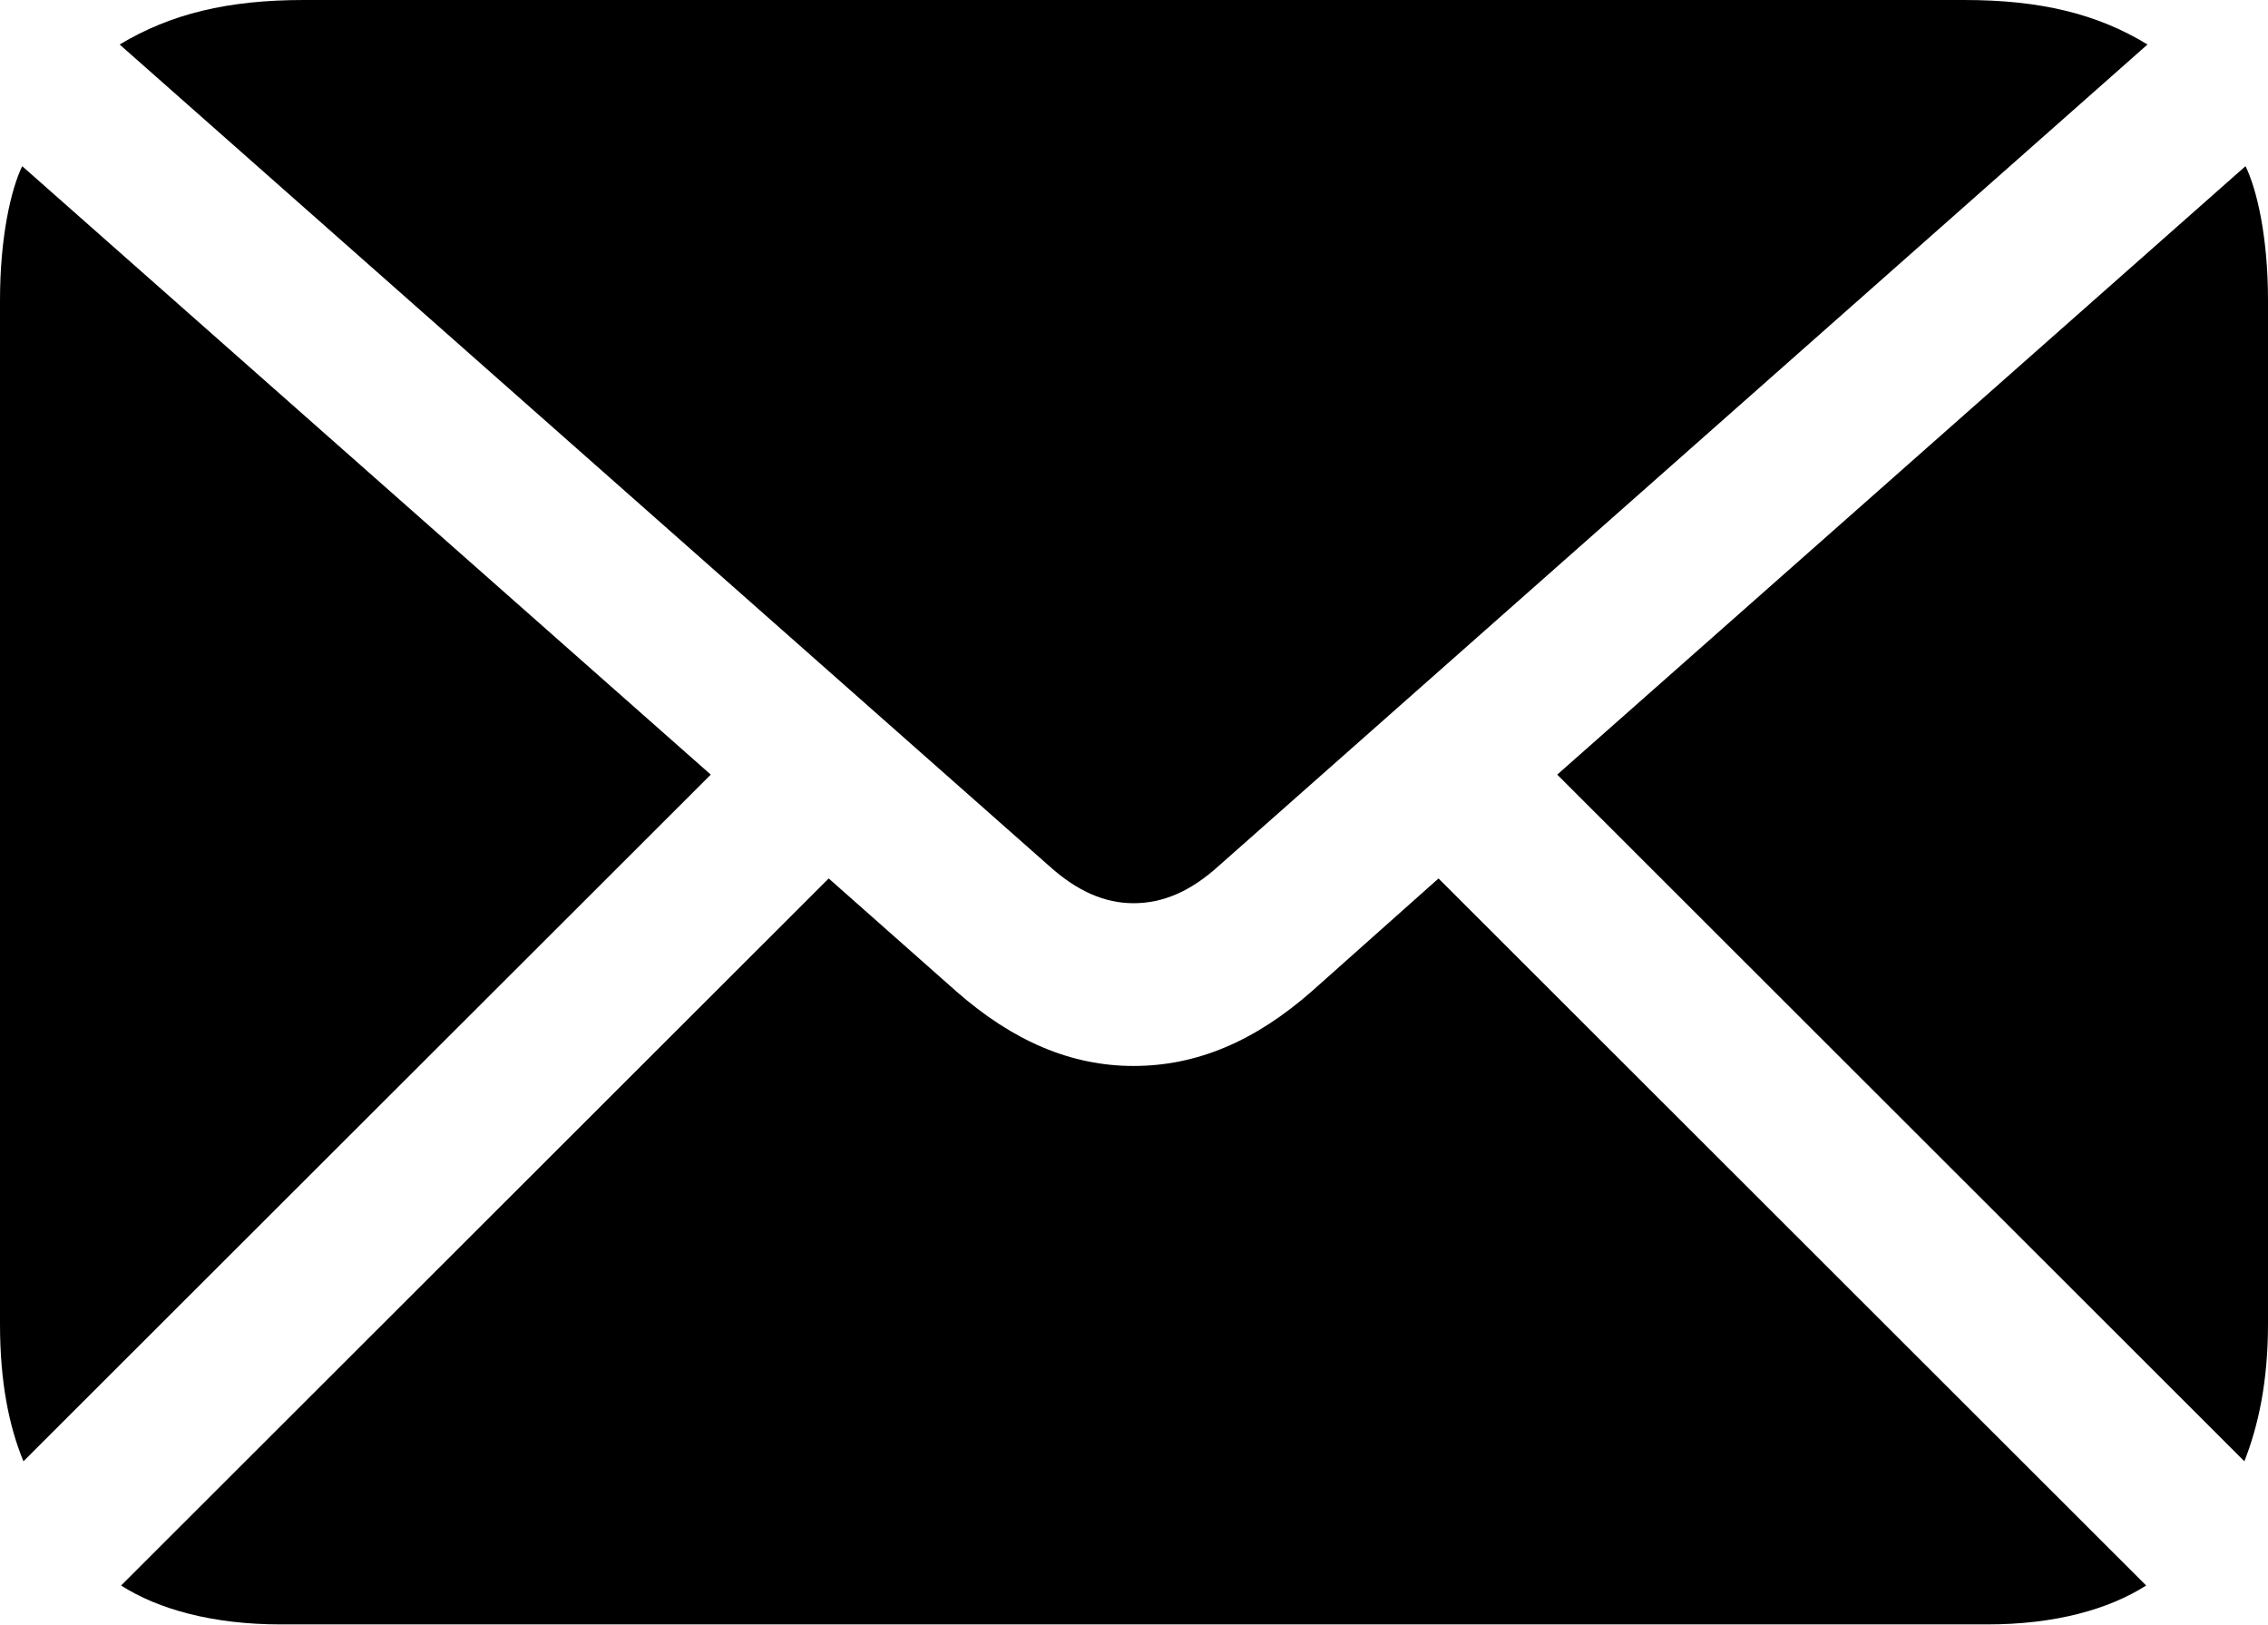
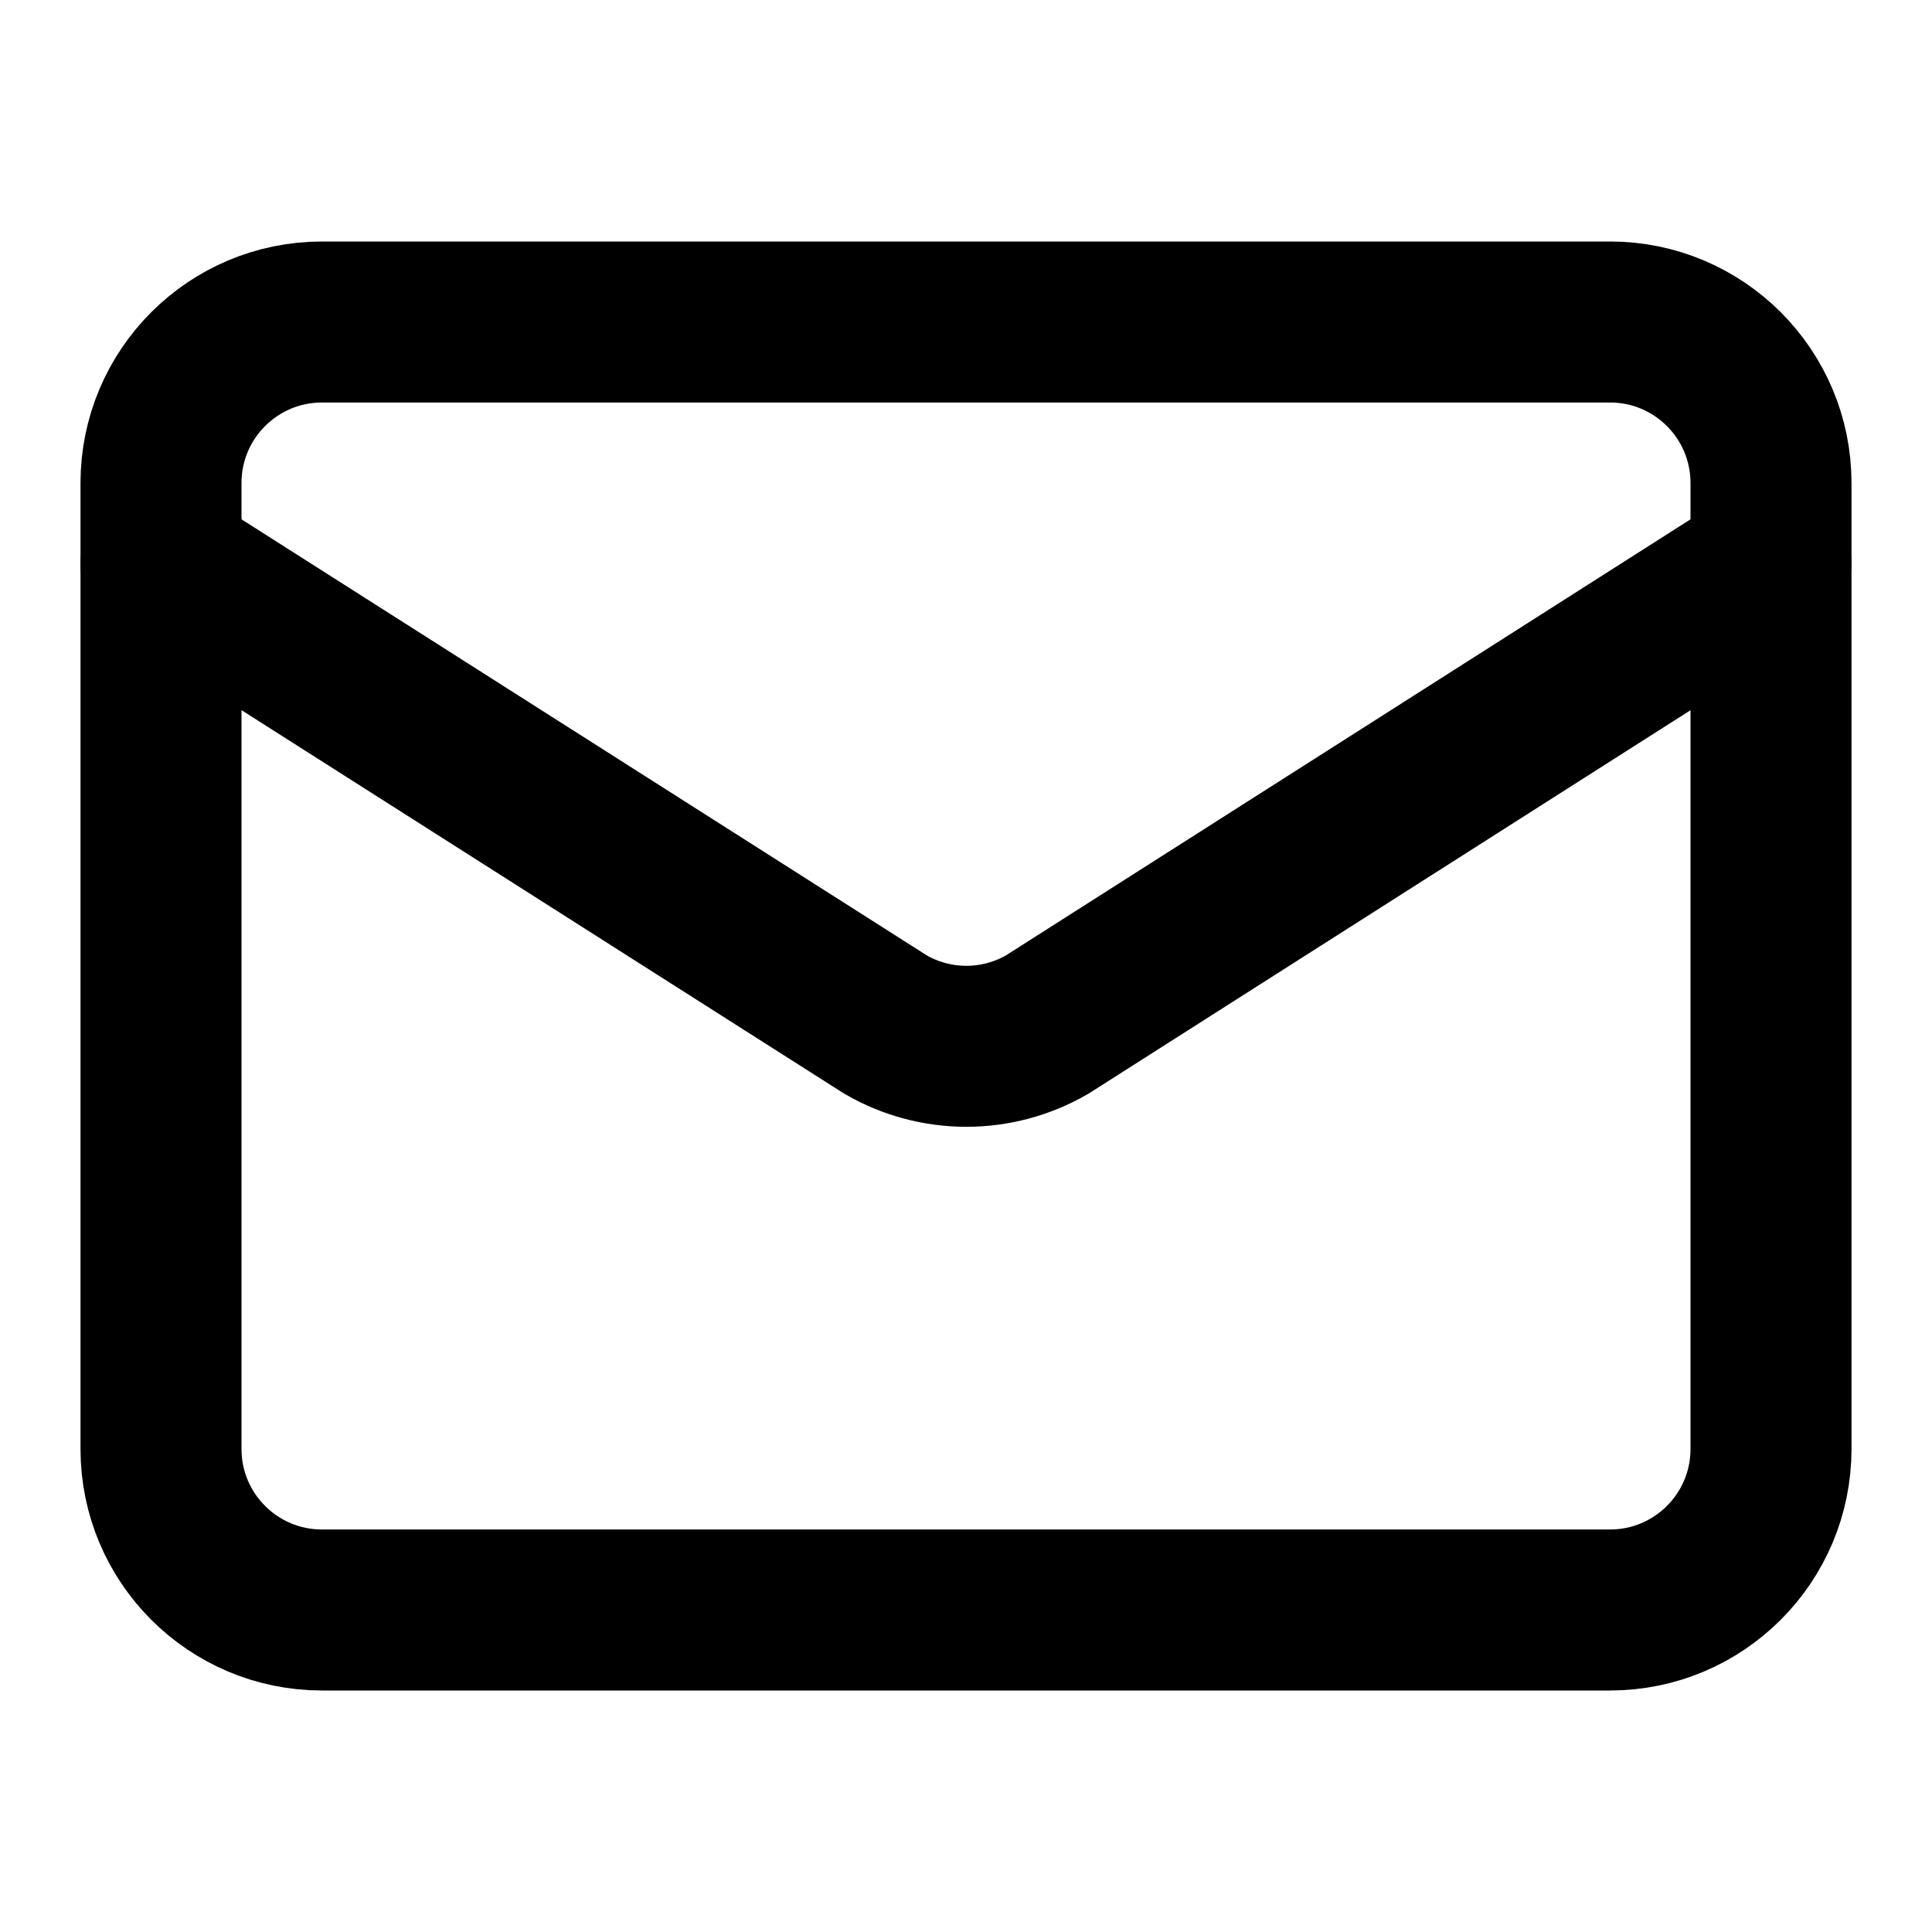
- <svg xmlns="http://www.w3.org/2000/svg" viewBox="0 0 23.903 17.118" role="img" aria-label="envelope.fill">
-   <path fill="currentColor" fill-rule="nonzero" d="M11.946 9.518 C12.255 9.518 12.547 9.396 12.851 9.119 L22.633 0.469 C22.103 0.145 21.502 0 20.701 0 L3.202 0 C2.401 0 1.8 0.145 1.261 0.469 L11.05 9.119 C11.355 9.396 11.648 9.518 11.946 9.518 Z M0.247 15.399 L7.491 8.163 L0.234 1.751 C0.115 1.998 0 2.499 0 3.166 L0 13.952 C0 14.563 0.094 15.027 0.247 15.399 Z M2.959 17.118 L20.942 17.118 C21.662 17.118 22.224 16.959 22.619 16.708 L15.161 9.257 L13.83 10.442 C13.223 10.977 12.608 11.233 11.946 11.233 C11.295 11.233 10.68 10.977 10.073 10.442 L8.734 9.257 L1.276 16.708 C1.67 16.959 2.241 17.118 2.959 17.118 Z M23.654 15.399 C23.8 15.027 23.903 14.563 23.903 13.952 L23.903 3.166 C23.903 2.499 23.787 1.998 23.666 1.751 L16.412 8.163 Z" />
+ <svg xmlns="http://www.w3.org/2000/svg" class="lucide lucide-mail" width="24" height="24" viewBox="0 0 24 24" fill="none" stroke="currentColor" stroke-width="2" stroke-linecap="round" stroke-linejoin="round">
+   <path d="m22 7-8.991 5.727a2 2 0 0 1-2.009 0L2 7" />
+   <rect x="2" y="4" width="20" height="16" rx="2" />
</svg>
